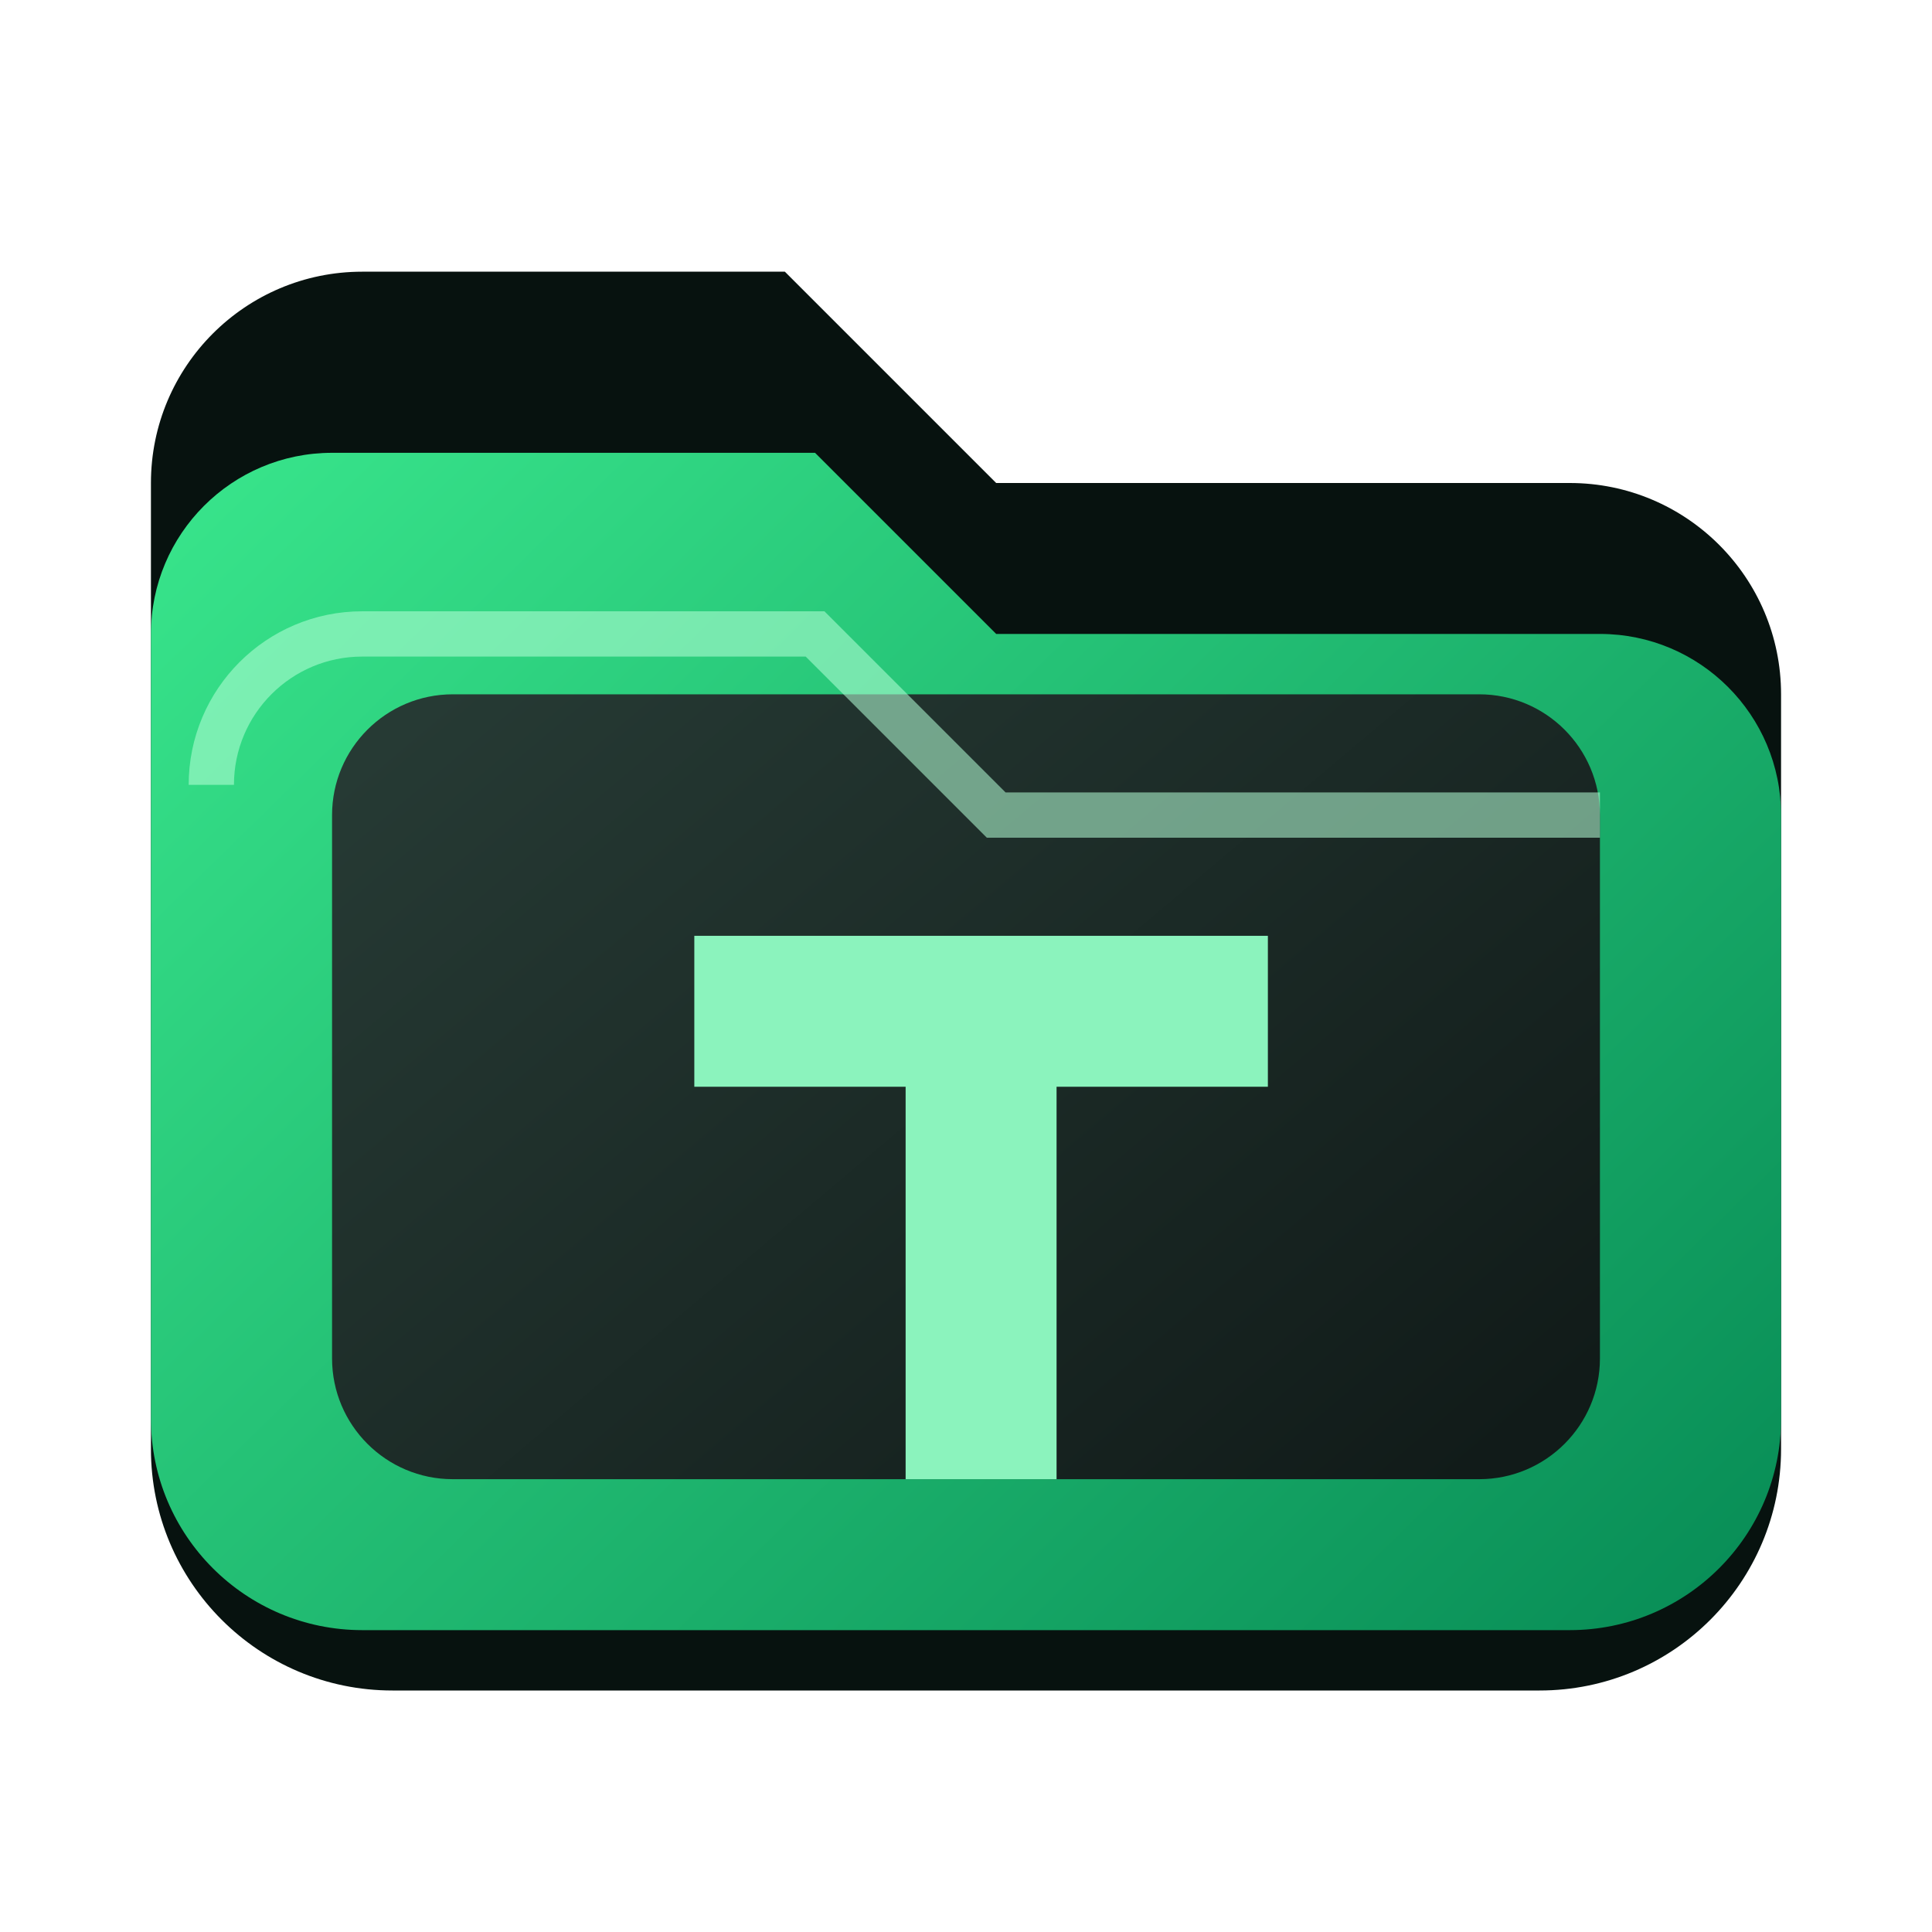
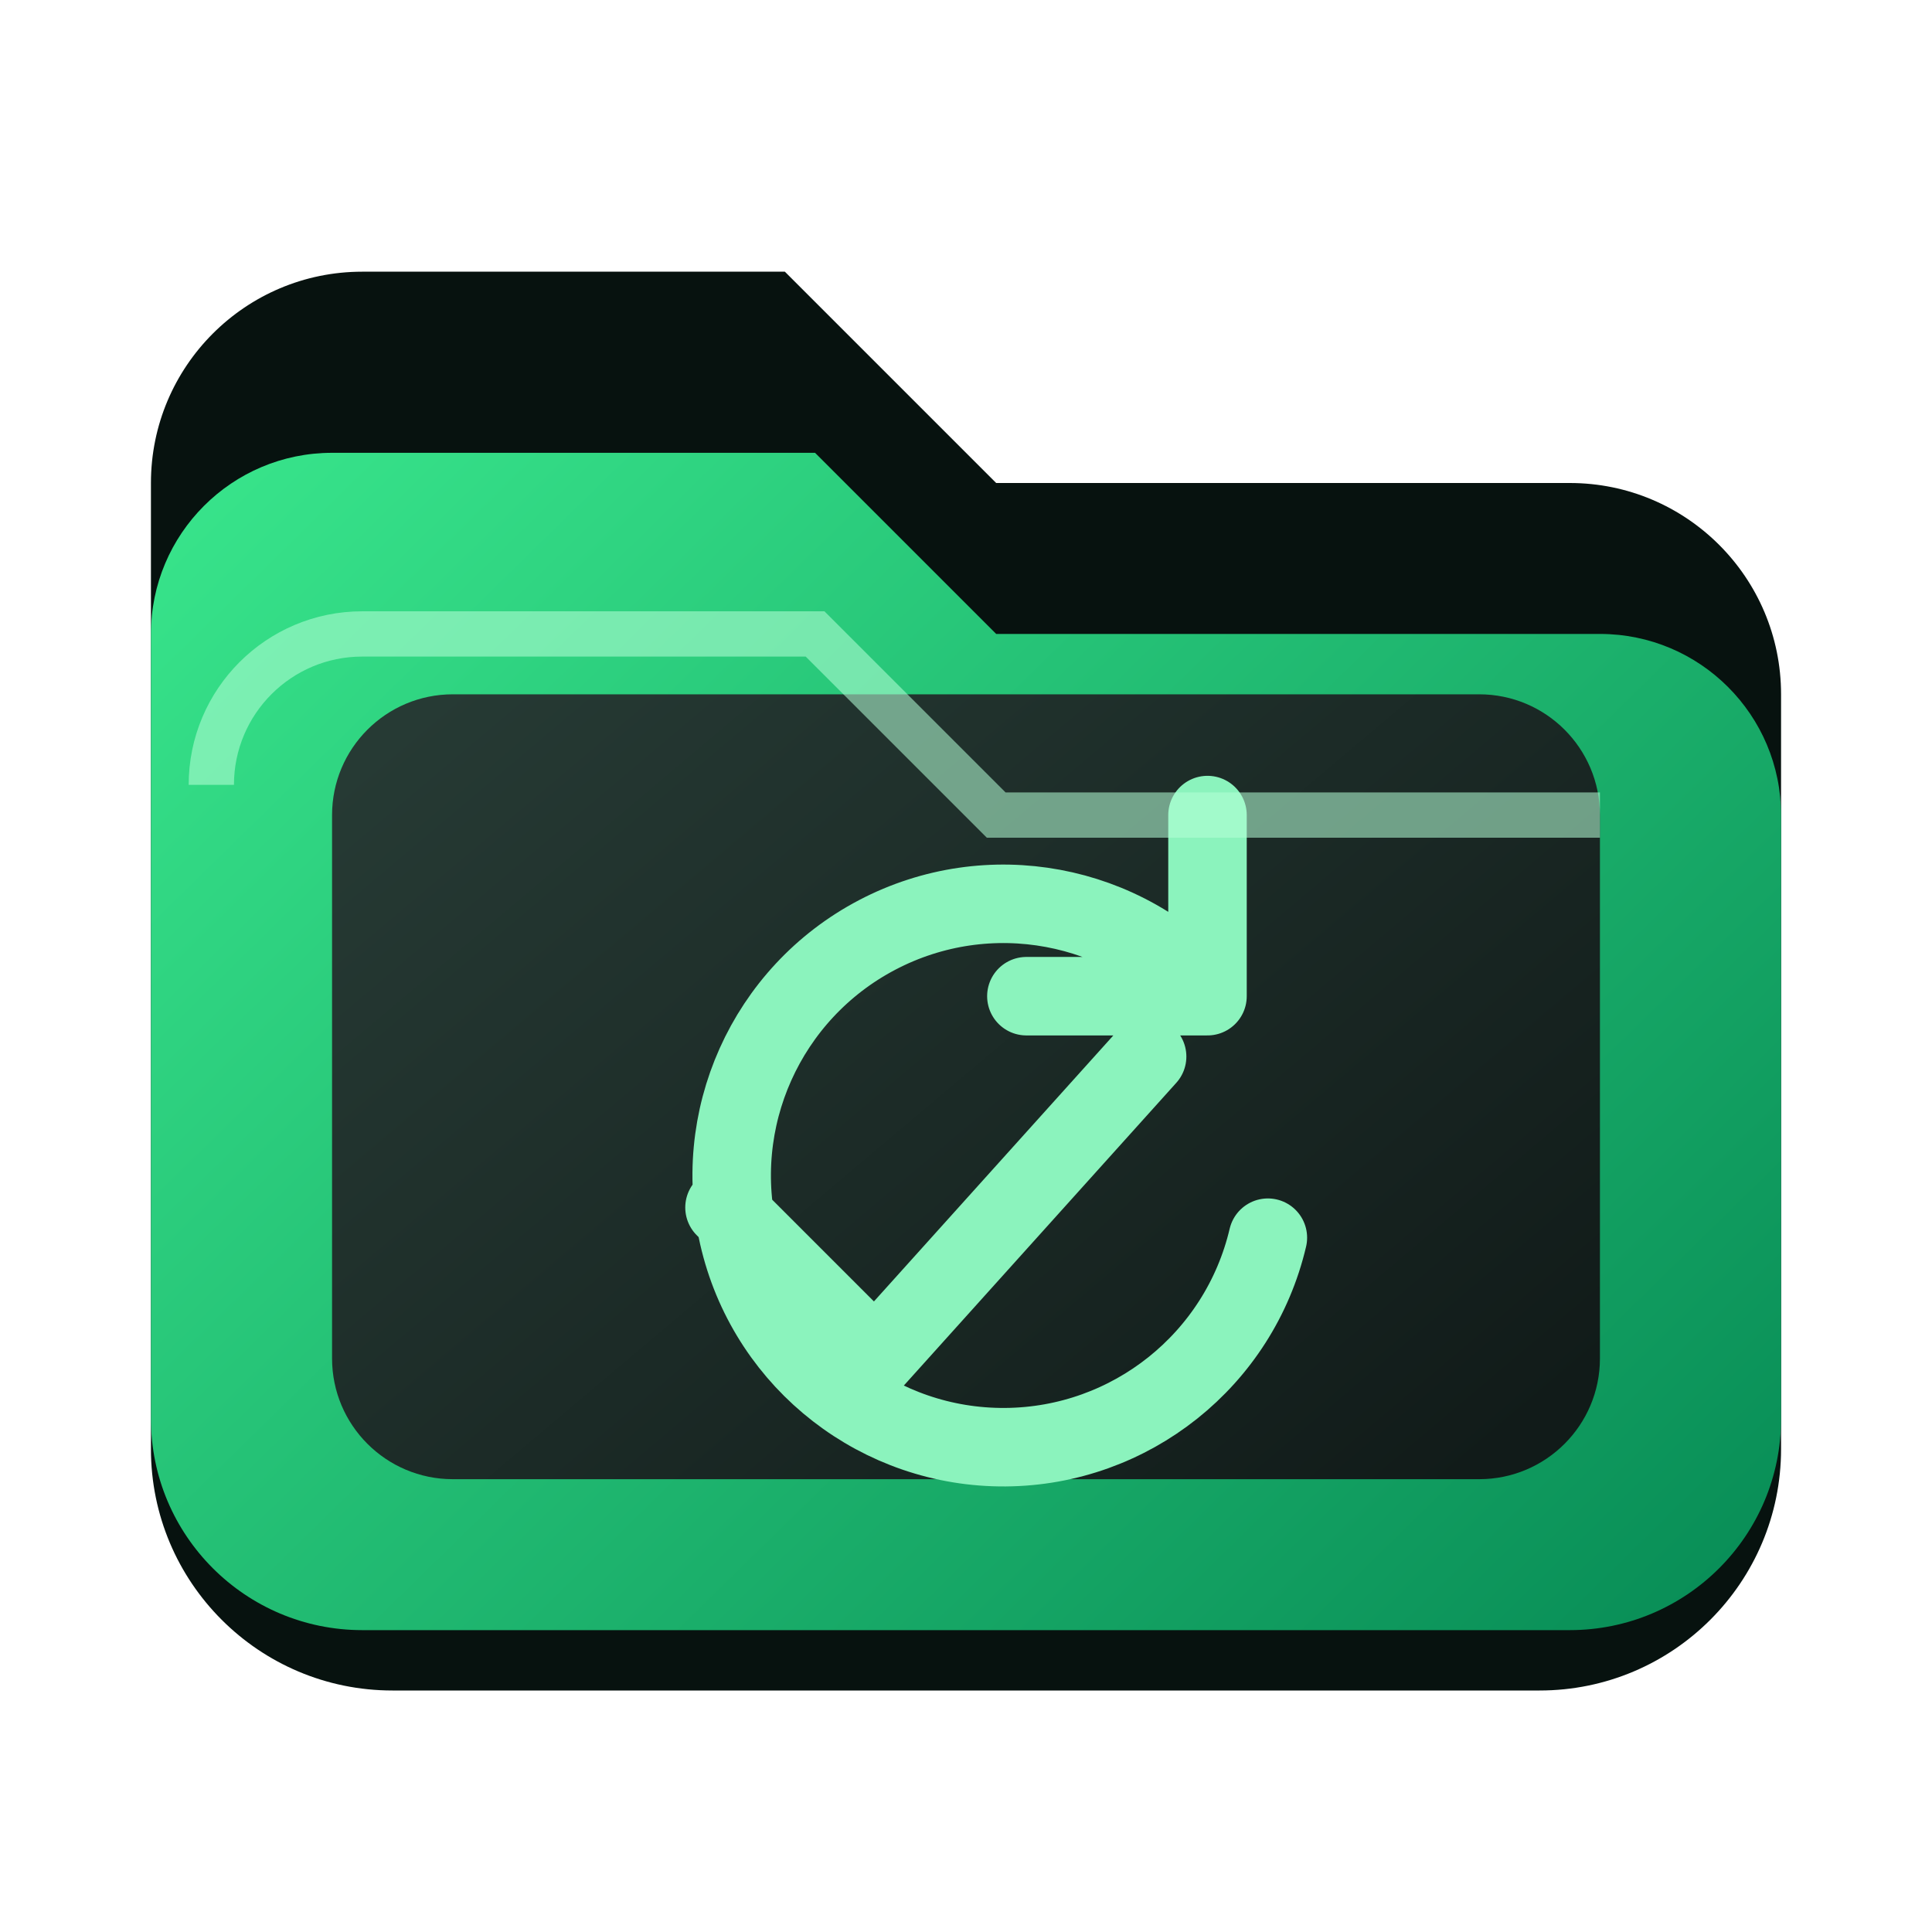
<svg xmlns="http://www.w3.org/2000/svg" viewBox="0 0 64 64">
  <defs>
    <linearGradient id="g" x1="8" y1="12" x2="54" y2="59" gradientUnits="userSpaceOnUse">
      <stop stop-color="#39e68c" />
      <stop offset="1" stop-color="#078b55" />
    </linearGradient>
    <linearGradient id="d" x1="18" y1="20" x2="45" y2="52" gradientUnits="userSpaceOnUse">
      <stop stop-color="#263a34" />
      <stop offset="1" stop-color="#111b19" />
    </linearGradient>
  </defs>
  <path fill="#07120f" d="M5 16a7 7 0 0 1 7-7h14l7 7h19a7 7 0 0 1 7 7v25a8 8 0 0 1-8 8H13a8 8 0 0 1-8-8z" />
  <path fill="url(#g)" d="M5 21a6 6 0 0 1 6-6h16l6 6h20a6 6 0 0 1 6 6v20a7 7 0 0 1-7 7H12a7 7 0 0 1-7-7z" />
  <path fill="url(#d)" d="M11 27a4 4 0 0 1 4-4h34a4 4 0 0 1 4 4v18a4 4 0 0 1-4 4H15a4 4 0 0 1-4-4z" />
-   <path fill="#8bf3bd" d="M23 31h19v5h-7v13h-5V36h-7z" />
+   <g fill="none" stroke="#8bf3bd" stroke-width="2.6" stroke-linecap="round" stroke-linejoin="round">
+     <path d="M40 33a9 9 0 1 0 2 8m-2-8v-6m0 6h-6m-10 7 5 5 9-10" />
+   </g>
  <path fill="none" stroke="#b5ffd7" stroke-opacity=".56" stroke-width="1.5" d="M7 26a5 5 0 0 1 5-5h15l6 6h20" />
</svg>
